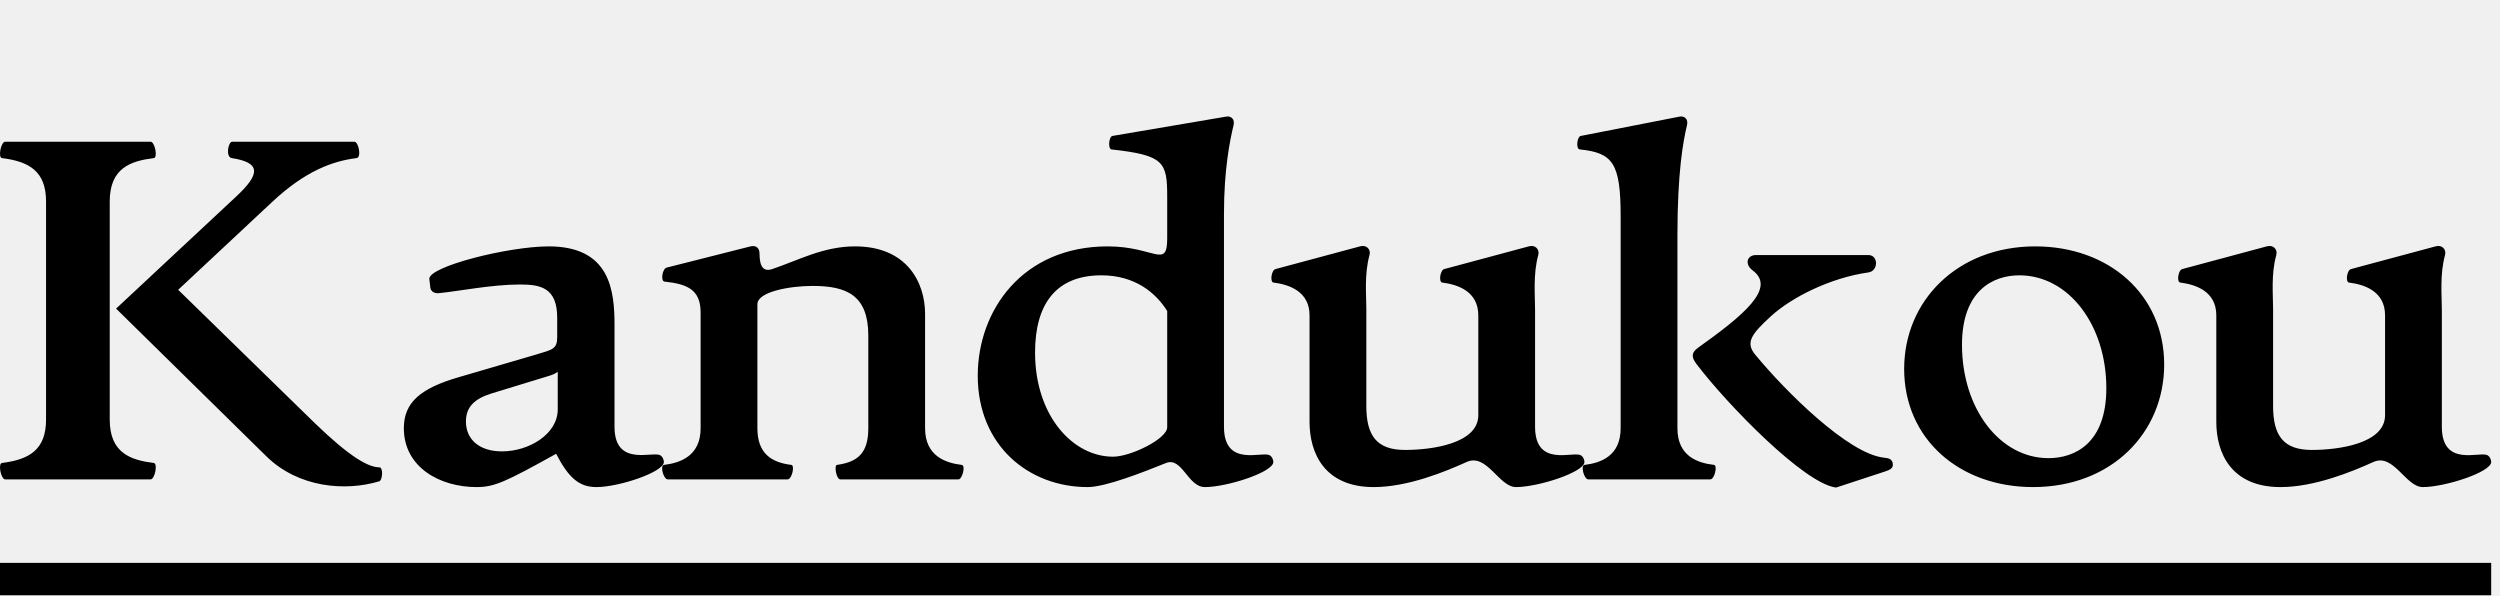
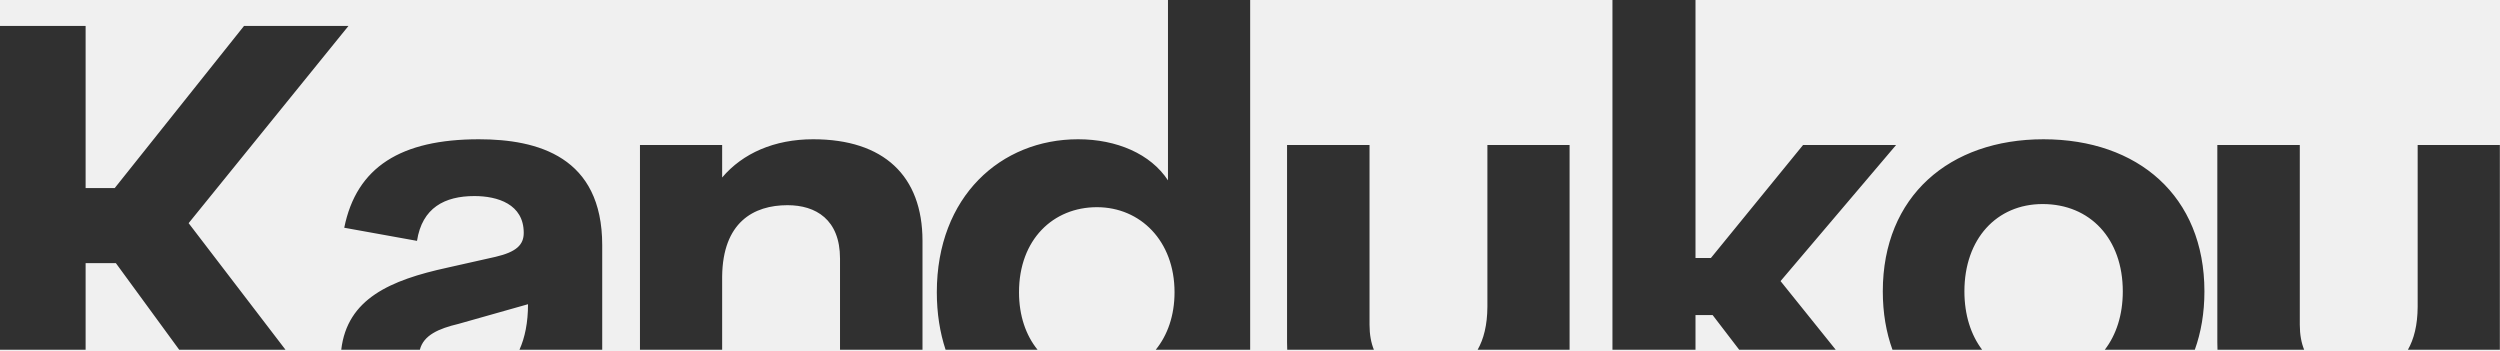
- <svg xmlns="http://www.w3.org/2000/svg" width="210" height="50" viewBox="0 0 210 50" fill="none">
-   <g clip-path="url(#clip0_436_2)">
-     <path d="M209.26 47.283H0V50H209.26V47.283Z" fill="black" />
-     <path d="M12.917 38.889C13.274 38.929 13.006 40.267 12.649 40.267H0.436C0.079 40.267 -0.188 38.929 0.168 38.889C2.442 38.605 3.868 37.795 3.868 35.242V16.928C3.868 14.375 2.442 13.565 0.168 13.281C-0.188 13.24 0.079 11.903 0.436 11.903H12.649C13.006 11.903 13.274 13.24 12.917 13.281C11 13.524 9.217 14.091 9.217 16.928V35.242C9.217 38.078 11 38.646 12.917 38.889ZM31.861 39.254C32.218 39.254 32.129 40.348 31.861 40.429C29.053 41.279 25.086 40.996 22.367 38.322L9.752 25.923L19.826 16.522C21.966 14.537 21.832 13.646 19.47 13.281C18.935 13.2 19.157 11.903 19.514 11.903H29.766C30.123 11.903 30.39 13.24 29.945 13.281C27.983 13.524 25.666 14.334 22.857 16.968L14.967 24.343L26.468 35.566C29.365 38.362 30.925 39.254 31.861 39.254ZM40.03 40.915C36.954 40.915 33.923 39.254 33.923 35.971C33.923 33.783 35.349 32.608 38.559 31.677L45.067 29.772C46.404 29.367 46.805 29.326 46.805 28.314V26.693C46.805 24.18 45.423 23.897 43.685 23.897C41.323 23.897 38.514 24.464 36.865 24.626C36.464 24.667 36.196 24.464 36.152 24.18L36.063 23.451C35.929 22.398 42.704 20.696 46.092 20.696C51.263 20.696 51.619 24.424 51.619 27.3V35.85C51.619 39.254 54.829 37.876 55.453 38.241C55.676 38.362 55.765 38.646 55.765 38.808C55.765 39.659 51.976 40.915 50.104 40.915C48.678 40.915 47.786 40.185 46.716 38.119C42.481 40.469 41.545 40.915 40.03 40.915ZM42.169 37.916C44.443 37.916 46.85 36.458 46.85 34.391V31.231C46.582 31.393 46.627 31.433 45.78 31.677L41.278 33.054C39.852 33.5 39.138 34.189 39.138 35.404C39.138 36.944 40.297 37.916 42.169 37.916ZM56.088 40.267C55.731 40.267 55.419 39.092 55.776 39.051C57.113 38.889 58.852 38.322 58.852 35.971V26.247C58.852 24.302 57.693 23.856 55.821 23.654C55.464 23.613 55.642 22.56 55.999 22.479L63.042 20.696C63.577 20.574 63.8 20.898 63.8 21.304C63.8 22.438 64.156 22.843 64.87 22.6C67.054 21.871 69.149 20.696 71.823 20.696C76.192 20.696 77.707 23.735 77.707 26.369V35.971C77.707 38.322 79.446 38.889 80.783 39.051C81.139 39.092 80.827 40.267 80.515 40.267H70.575C70.263 40.267 70.04 39.092 70.308 39.051C72.001 38.808 72.938 38.119 72.938 35.971V28.192C72.938 24.788 71.11 24.018 68.257 24.018C66.34 24.018 63.621 24.505 63.621 25.558V35.971C63.621 38.119 64.825 38.848 66.474 39.051C66.786 39.092 66.519 40.267 66.162 40.267H56.088ZM106.648 38.241C106.871 38.362 106.96 38.646 106.96 38.808C106.96 39.659 103.082 40.915 101.209 40.915C99.783 40.915 99.293 38.362 97.956 38.889C96.039 39.659 92.874 40.915 91.358 40.915C86.455 40.915 82.131 37.471 82.131 31.555C82.131 26.085 85.876 20.696 93.052 20.696C96.975 20.696 98.045 22.641 98.045 20.007V16.522C98.045 13.605 97.777 13.038 93.364 12.552C93.052 12.511 93.141 11.458 93.453 11.417L102.992 9.796C103.394 9.715 103.75 9.999 103.617 10.526C103.305 11.822 102.814 14.253 102.814 17.941V35.85C102.814 39.294 106.024 37.876 106.648 38.241ZM98.045 35.891V26.125C97.109 24.626 95.37 23.127 92.517 23.127C88.728 23.127 86.945 25.518 86.945 29.61C86.945 34.918 90.11 38.362 93.498 38.362C94.969 38.362 98.045 36.863 98.045 35.891ZM115.396 40.915C111.205 40.915 110.002 37.998 110.002 35.445V26.49C110.002 24.464 108.264 23.897 106.971 23.735C106.659 23.694 106.793 22.681 107.149 22.6L114.237 20.696C114.772 20.534 115.173 20.939 115.039 21.425C114.593 23.046 114.772 24.748 114.772 25.963V34.108C114.772 36.62 115.663 37.795 118.026 37.795C120.254 37.795 124.177 37.268 124.177 34.877V26.49C124.177 24.464 122.438 23.897 121.146 23.735C120.834 23.694 120.967 22.681 121.324 22.6L128.412 20.696C128.946 20.534 129.348 20.939 129.214 21.425C128.768 23.046 128.946 24.829 128.946 26.044V35.85C128.946 39.294 132.156 37.876 132.78 38.241C133.003 38.362 133.092 38.646 133.092 38.808C133.092 39.659 129.214 40.915 127.342 40.915C125.915 40.915 124.89 38.038 123.196 38.808C121.413 39.618 118.248 40.915 115.396 40.915ZM133.415 40.267C133.059 40.267 132.747 39.092 133.103 39.051C134.44 38.889 136.134 38.322 136.134 35.971V18.143C136.134 13.686 135.466 12.835 132.702 12.552C132.345 12.511 132.479 11.458 132.791 11.417L141.082 9.796C141.483 9.715 141.84 9.999 141.706 10.526C141.394 11.822 140.904 14.415 140.904 19.764V35.971C140.904 38.322 142.598 38.889 143.979 39.051C144.292 39.092 144.024 40.267 143.667 40.267H133.415ZM154.232 40.955C151.557 40.631 145.094 33.986 142.509 30.582C142.107 30.056 142.018 29.651 142.642 29.205C146.387 26.531 149.239 24.221 147.233 22.722C146.52 22.195 146.743 21.425 147.501 21.425H156.951C157.798 21.425 157.798 22.762 156.951 22.884C153.741 23.33 150.487 24.991 148.794 26.531C147.055 28.111 146.609 28.8 147.456 29.813C149.997 32.892 155.257 38.119 158.244 38.443C158.6 38.484 159.001 38.524 159.001 39.051C159.001 39.456 158.511 39.537 157.932 39.74L154.232 40.955ZM170.78 40.915C164.584 40.915 159.949 36.863 159.949 30.988C159.949 25.274 164.406 20.696 170.959 20.696C177.155 20.696 181.791 24.748 181.791 30.623C181.791 36.336 177.378 40.915 170.78 40.915ZM172.073 38.484C174.257 38.484 176.932 37.268 176.932 32.608C176.932 27.3 173.767 23.127 169.621 23.127C167.482 23.127 164.807 24.343 164.807 28.962C164.807 34.31 167.972 38.484 172.073 38.484ZM191.564 40.915C187.374 40.915 186.17 37.998 186.17 35.445V26.49C186.17 24.464 184.432 23.897 183.139 23.735C182.827 23.694 182.961 22.681 183.317 22.6L190.405 20.696C190.94 20.534 191.341 20.939 191.207 21.425C190.761 23.046 190.94 24.748 190.94 25.963V34.108C190.94 36.62 191.831 37.795 194.194 37.795C196.422 37.795 200.345 37.268 200.345 34.877V26.49C200.345 24.464 198.607 23.897 197.314 23.735C197.002 23.694 197.136 22.681 197.492 22.6L204.58 20.696C205.115 20.534 205.516 20.939 205.382 21.425C204.936 23.046 205.115 24.829 205.115 26.044V35.85C205.115 39.294 208.324 37.876 208.948 38.241C209.171 38.362 209.26 38.646 209.26 38.808C209.26 39.659 205.382 40.915 203.51 40.915C202.083 40.915 201.058 38.038 199.364 38.808C197.581 39.618 194.416 40.915 191.564 40.915Z" fill="black" />
-   </g>
-   <defs>
-     <clipPath id="clip0_436_2">
-       <rect width="209.26" height="50" fill="white" />
-     </clipPath>
-   </defs>
+ <svg xmlns="http://www.w3.org/2000/svg" width="321" height="45" viewBox="0 0 321 45" fill="none">
+   <path fill-rule="evenodd" clip-rule="evenodd" d="M77.325 44.907L77.325 31.476C77.325 20.117 69.043 17.882 61.495 17.882C51.491 17.882 45.775 21.436 44.2 29.241L53.544 30.927C54.203 26.676 57.098 25.174 60.909 25.174C63.877 25.174 67.248 26.2 67.248 29.901C67.248 31.439 66.295 32.355 63.62 32.978L57.428 34.371C50.125 35.967 44.586 38.351 43.815 44.907H53.91C54.381 43.044 56.316 42.193 58.857 41.59L67.797 39.061C67.797 41.41 67.4 43.35 66.698 44.907H77.325ZM92.724 44.907H82.171V18.614H92.724V22.791C95.363 19.677 99.43 17.881 104.414 17.881C113.464 17.881 118.448 22.572 118.448 30.926V44.907H107.858V33.198C107.858 28.178 104.743 26.346 101.116 26.346C96.755 26.346 92.798 28.544 92.724 35.507V44.907ZM160.521 44.907V0H149.968L149.968 23.157C147.733 19.749 143.372 17.881 138.426 17.881C128.532 17.881 120.287 25.209 120.287 37.522C120.287 40.233 120.686 42.703 121.413 44.907H133.224C131.733 43.066 130.841 40.558 130.841 37.522C130.841 30.743 135.238 26.603 140.845 26.603C146.414 26.603 150.811 30.927 150.811 37.522C150.811 40.524 149.908 43.048 148.396 44.907H160.521ZM217.702 44.907H207.039V0H217.702V33.125H219.681L231.517 18.614H243.462L228.622 36.093L235.708 44.907H223.313L219.901 40.454H217.702V44.907ZM281.814 44.907C282.617 42.678 283.048 40.171 283.048 37.413C283.048 25.174 274.509 17.882 262.381 17.882C250.325 17.882 241.751 25.174 241.751 37.413C241.751 40.171 242.185 42.678 242.993 44.907H254.507C253.06 42.996 252.23 40.432 252.23 37.412C252.23 30.67 256.371 26.2 262.27 26.2C268.389 26.2 272.567 30.67 272.567 37.412C272.567 40.432 271.729 42.996 270.254 44.907H281.814ZM0 44.907V3.334H10.993V24.147H14.73L31.33 3.334H44.741L24.22 28.654L36.658 44.907H23.01L14.877 33.785H10.993V44.907H0ZM320.981 44.907V18.615H310.428L310.428 39.391C310.416 41.741 309.952 43.546 309.174 44.907H320.981ZM295.854 44.907H284.726C284.712 44.6 284.705 44.288 284.705 43.971V18.614H295.294V41.699C295.294 42.964 295.495 44.026 295.854 44.907ZM201.535 44.907H189.728C190.505 43.546 190.969 41.741 190.982 39.391L190.982 18.615H201.535V44.907ZM176.408 44.907H165.28C165.266 44.6 165.258 44.288 165.258 43.971V18.614H175.848V41.699C175.848 42.964 176.049 44.026 176.408 44.907Z" fill="#303030" />
</svg>
